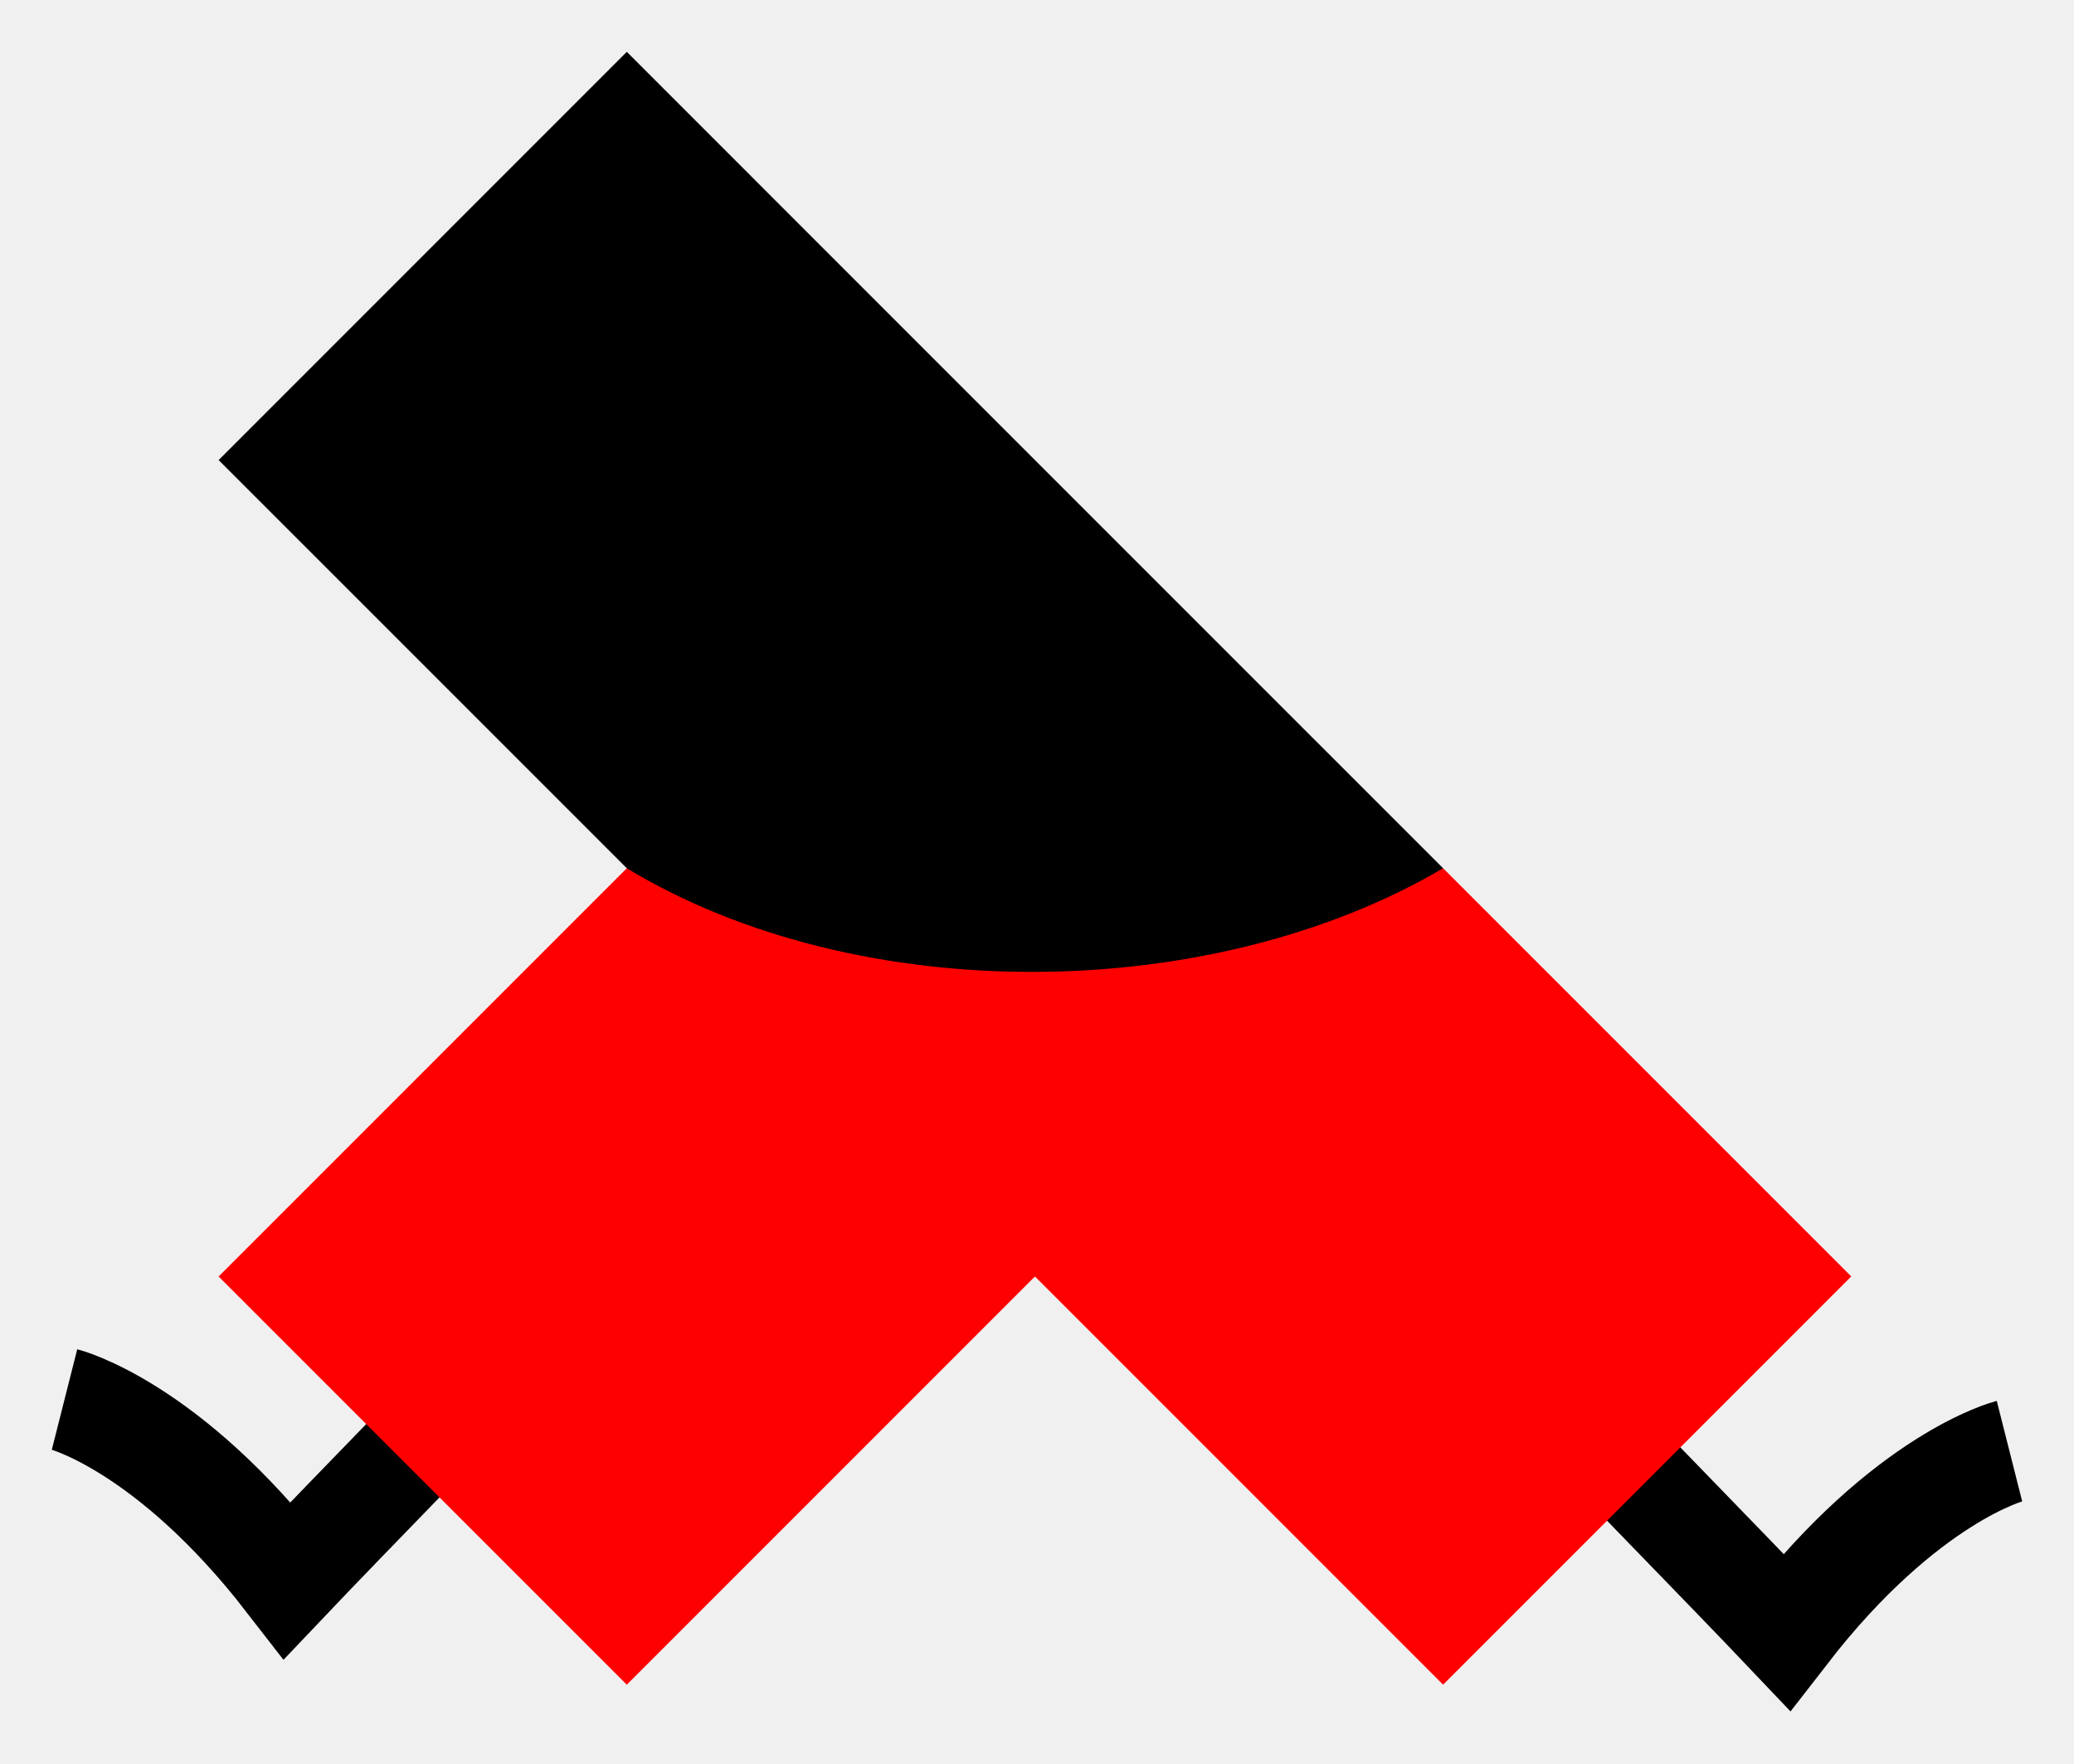
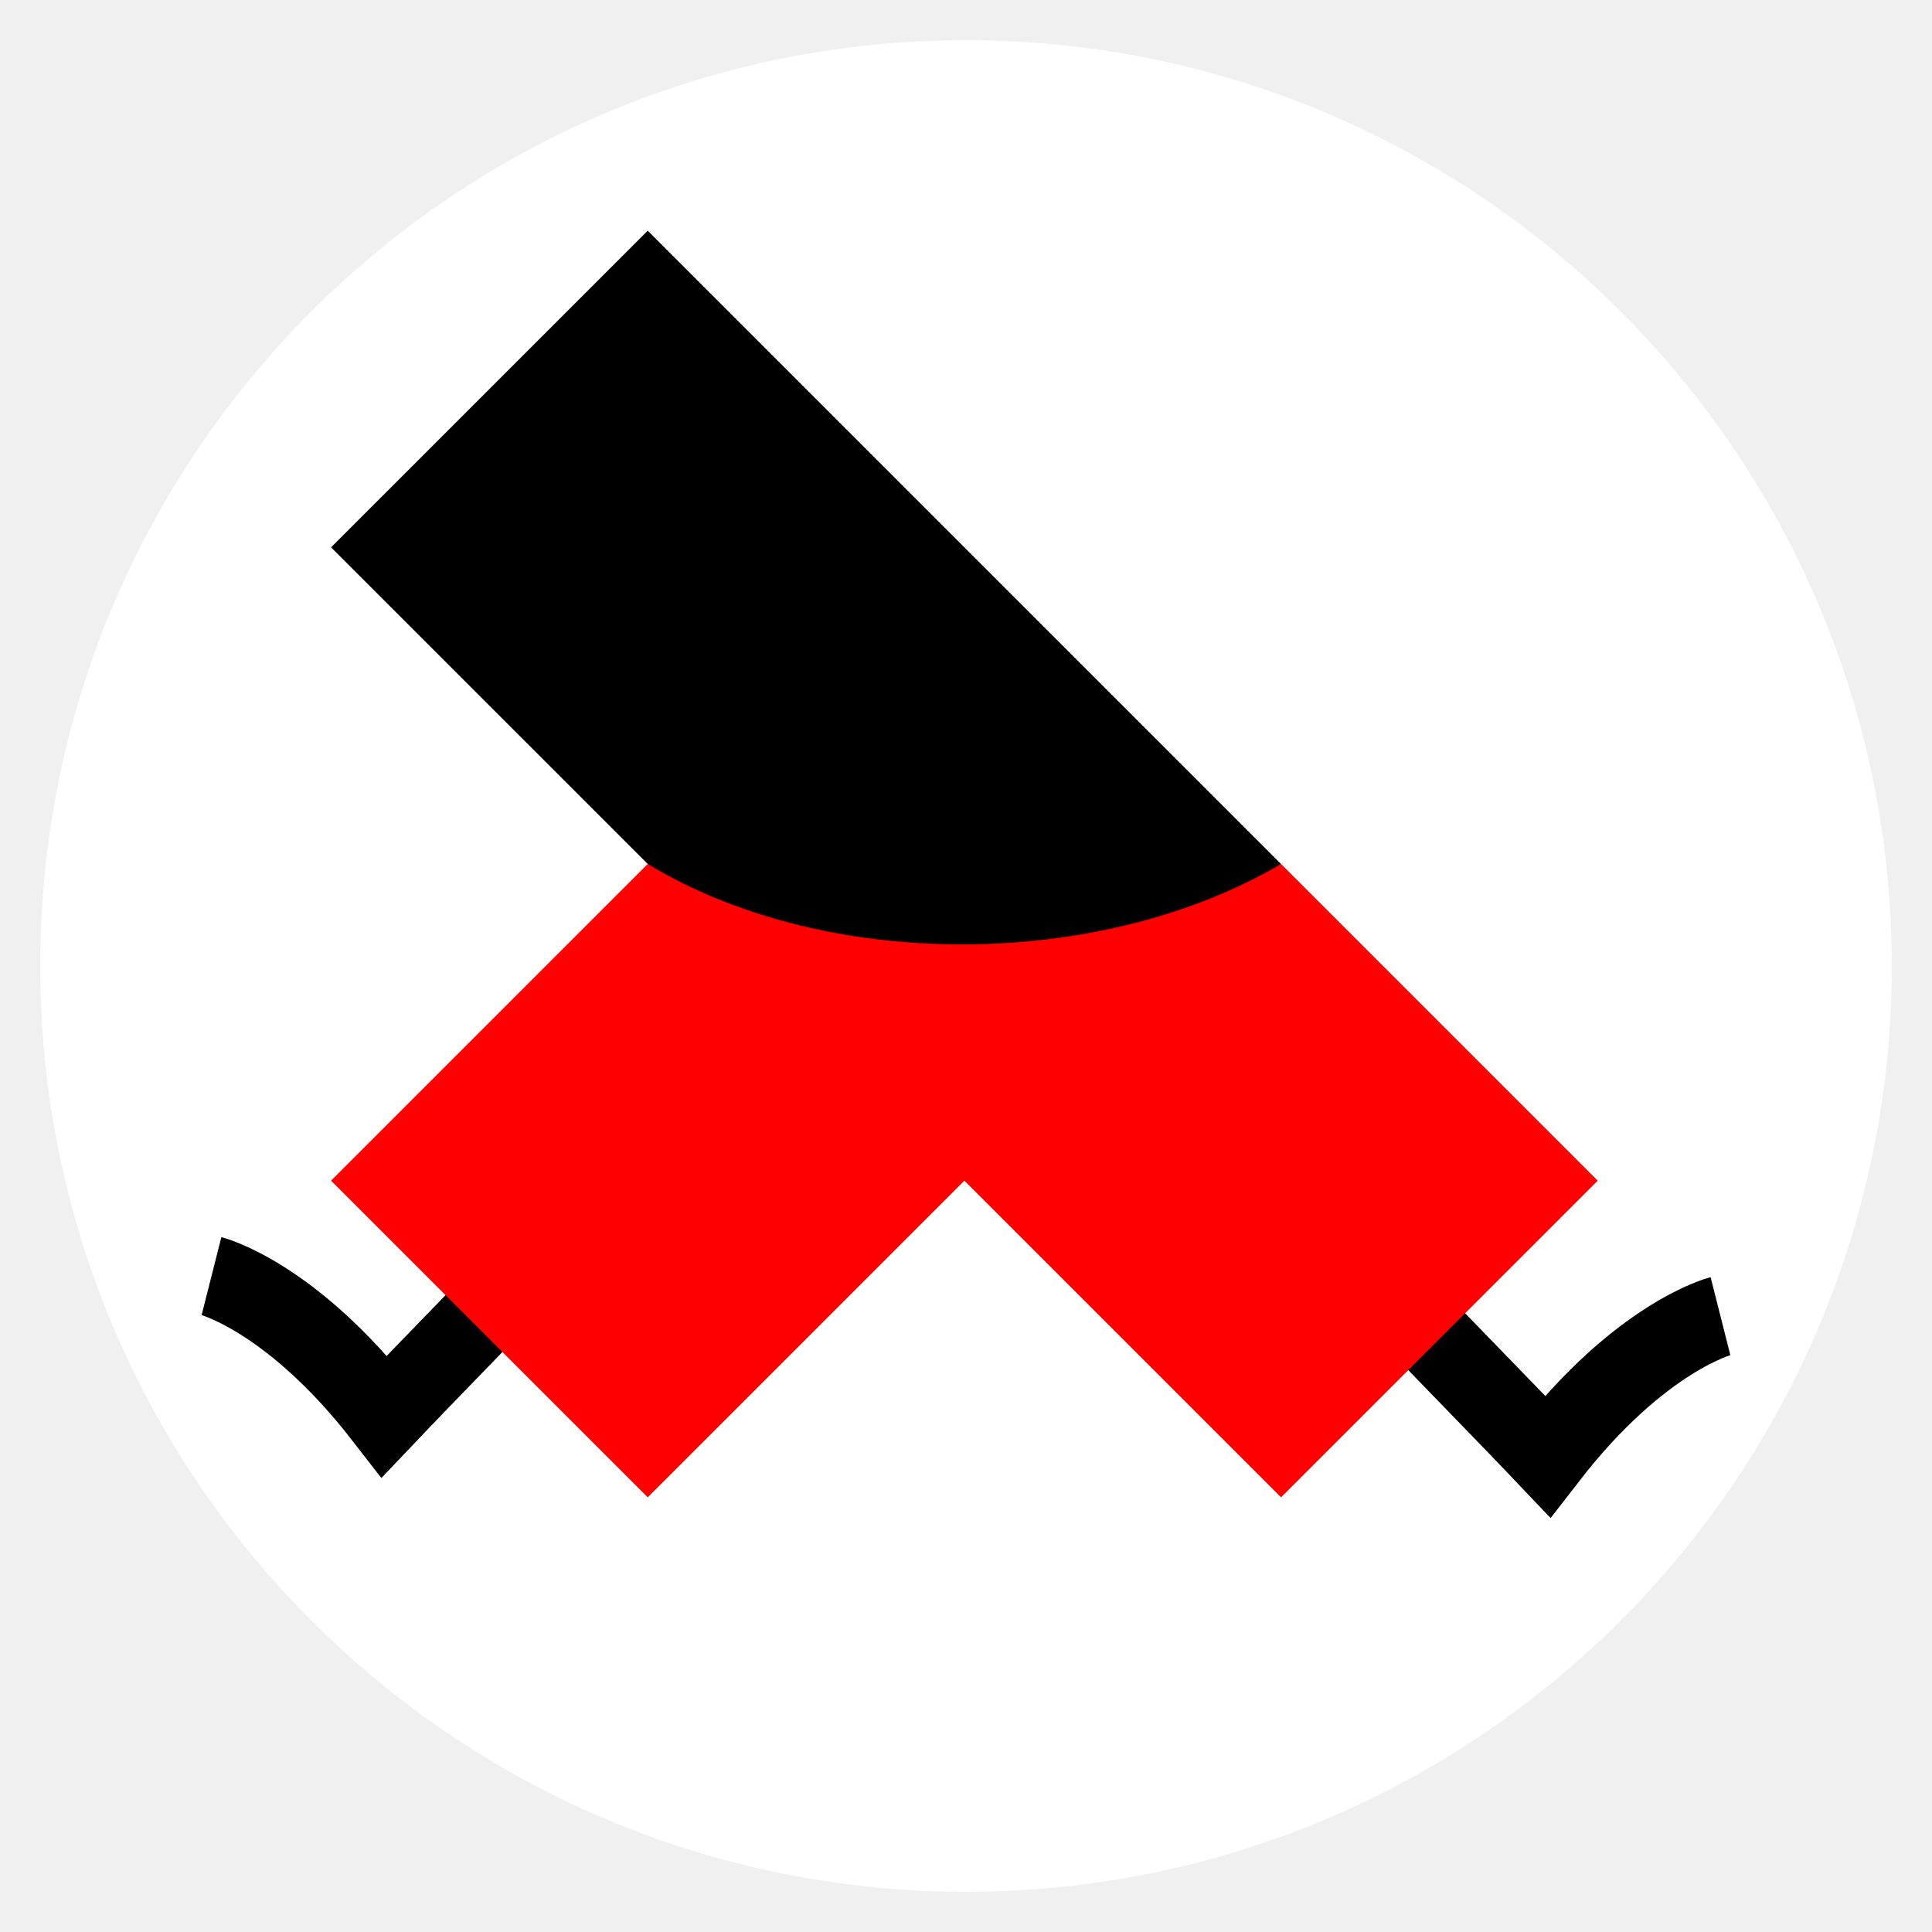
- <svg xmlns="http://www.w3.org/2000/svg" width="40.02mm" height="34.018mm" viewBox="0 0 40.02 34.018" version="1.1" id="svg8">
+ <svg xmlns="http://www.w3.org/2000/svg" width="48.051mm" height="48.051mm" viewBox="0 0 48.051 48.051" version="1.1" id="svg8">
  <defs id="defs2" />
-   <g id="layer1" transform="translate(-20.01904,-9.296012)">
-     <path style="fill:none;stroke:#000000;stroke-width:2;stroke-linecap:butt;stroke-linejoin:miter;stroke-miterlimit:4;stroke-dasharray:none;stroke-opacity:1" d="m 42.087,28.034 c 0,0 10.486,10.725 12.405,12.747 2.311,-2.984 4.302,-3.488 4.302,-3.488" id="path865" />
-     <path id="rect859" style="fill:#000000;stroke:none;stroke-width:7.559;stroke-linejoin:round;stroke-miterlimit:4;stroke-dasharray:none" d="M 121.375,38.914 91.607,68.682 121.375,98.447 151.141,128.213 180.908,98.447 151.141,68.682 Z" transform="scale(0.2645833)" />
-     <path style="fill:none;stroke:#000000;stroke-width:2;stroke-linecap:butt;stroke-linejoin:miter;stroke-miterlimit:4;stroke-dasharray:none;stroke-opacity:1" d="m 37.971,27.038 c 0,0 -10.486,10.725 -12.405,12.747 -2.311,-2.984 -4.302,-3.488 -4.302,-3.488" id="path851" />
+   <g id="layer1" transform="translate(-15.86218,-4.78466)">
+     <circle style="display:inline;fill:#ffffff;stroke-width:0.298" id="path56" cx="39.887" cy="28.81" r="23.025" />
  </g>
-   <g id="layer2" style="display:inline" transform="translate(-20.01904,-9.296012)">
-     <path id="rect853" style="fill:#ff0000;stroke:none;stroke-width:7.559;stroke-linejoin:round;stroke-miterlimit:4;stroke-dasharray:none" d="M 121.375,98.447 91.607,128.213 121.375,157.98 151.141,128.213 180.908,157.98 210.674,128.213 180.908,98.447 c -16.838,9.911 -42.598,10.241 -59.533,0 z" transform="scale(0.2645833)" />
+   <g id="layer2" style="display:inline" transform="translate(-15.86218,-4.78466)">
+     <g id="g587" transform="translate(-0.1417297,0.226013)">
+       <path style="fill:none;stroke:#000000;stroke-width:2;stroke-linecap:butt;stroke-linejoin:miter;stroke-miterlimit:4;stroke-dasharray:none;stroke-opacity:1" d="m 42.087,28.034 c 0,0 10.486,10.725 12.405,12.747 2.311,-2.984 4.302,-3.488 4.302,-3.488" id="path865" />
+       <path id="rect859" style="fill:#000000;stroke:none;stroke-width:7.559;stroke-linejoin:round;stroke-miterlimit:4;stroke-dasharray:none" d="M 121.375,38.914 91.607,68.682 121.375,98.447 151.141,128.213 180.908,98.447 151.141,68.682 Z" transform="scale(0.2645833)" />
+       <path style="fill:none;stroke:#000000;stroke-width:2;stroke-linecap:butt;stroke-linejoin:miter;stroke-miterlimit:4;stroke-dasharray:none;stroke-opacity:1" d="m 37.971,27.038 c 0,0 -10.486,10.725 -12.405,12.747 -2.311,-2.984 -4.302,-3.488 -4.302,-3.488" id="path851" />
+       <path id="rect853" style="fill:#ff0000;stroke:none;stroke-width:7.559;stroke-linejoin:round;stroke-miterlimit:4;stroke-dasharray:none" d="M 121.375,98.447 91.607,128.213 121.375,157.98 151.141,128.213 180.908,157.98 210.674,128.213 180.908,98.447 c -16.838,9.911 -42.598,10.241 -59.533,0 z" transform="scale(0.2645833)" />
+     </g>
  </g>
</svg>
